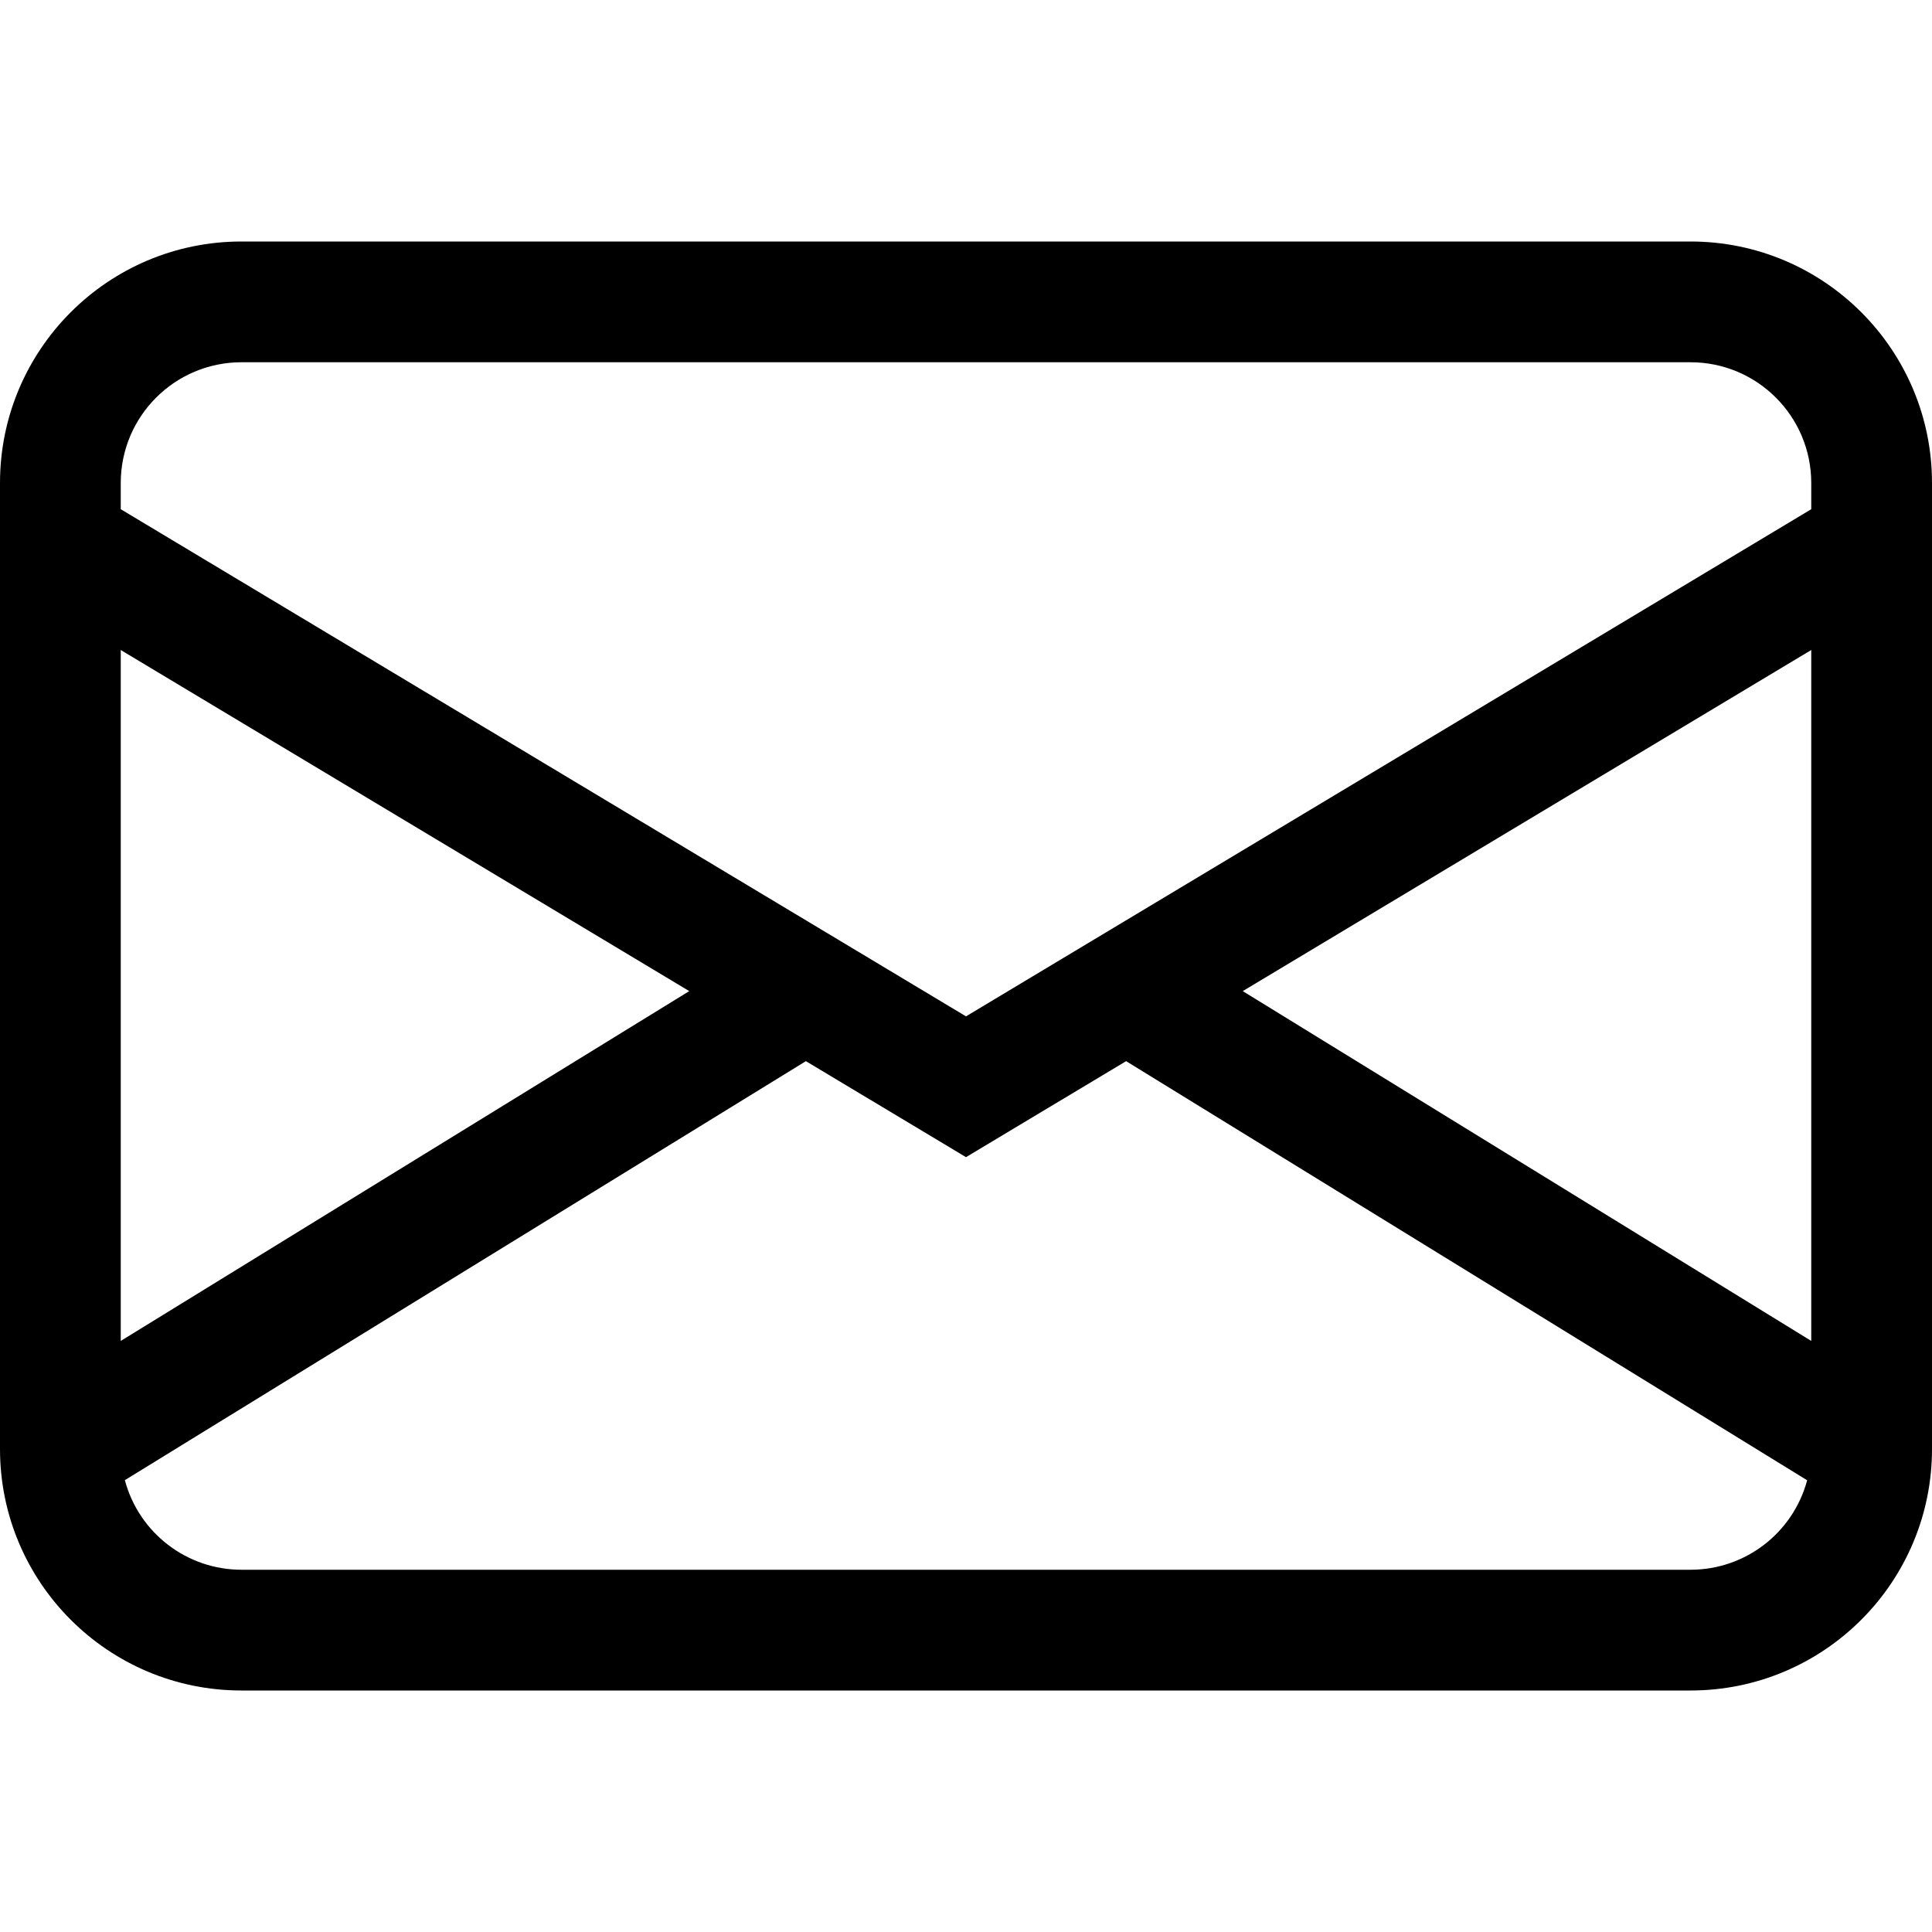
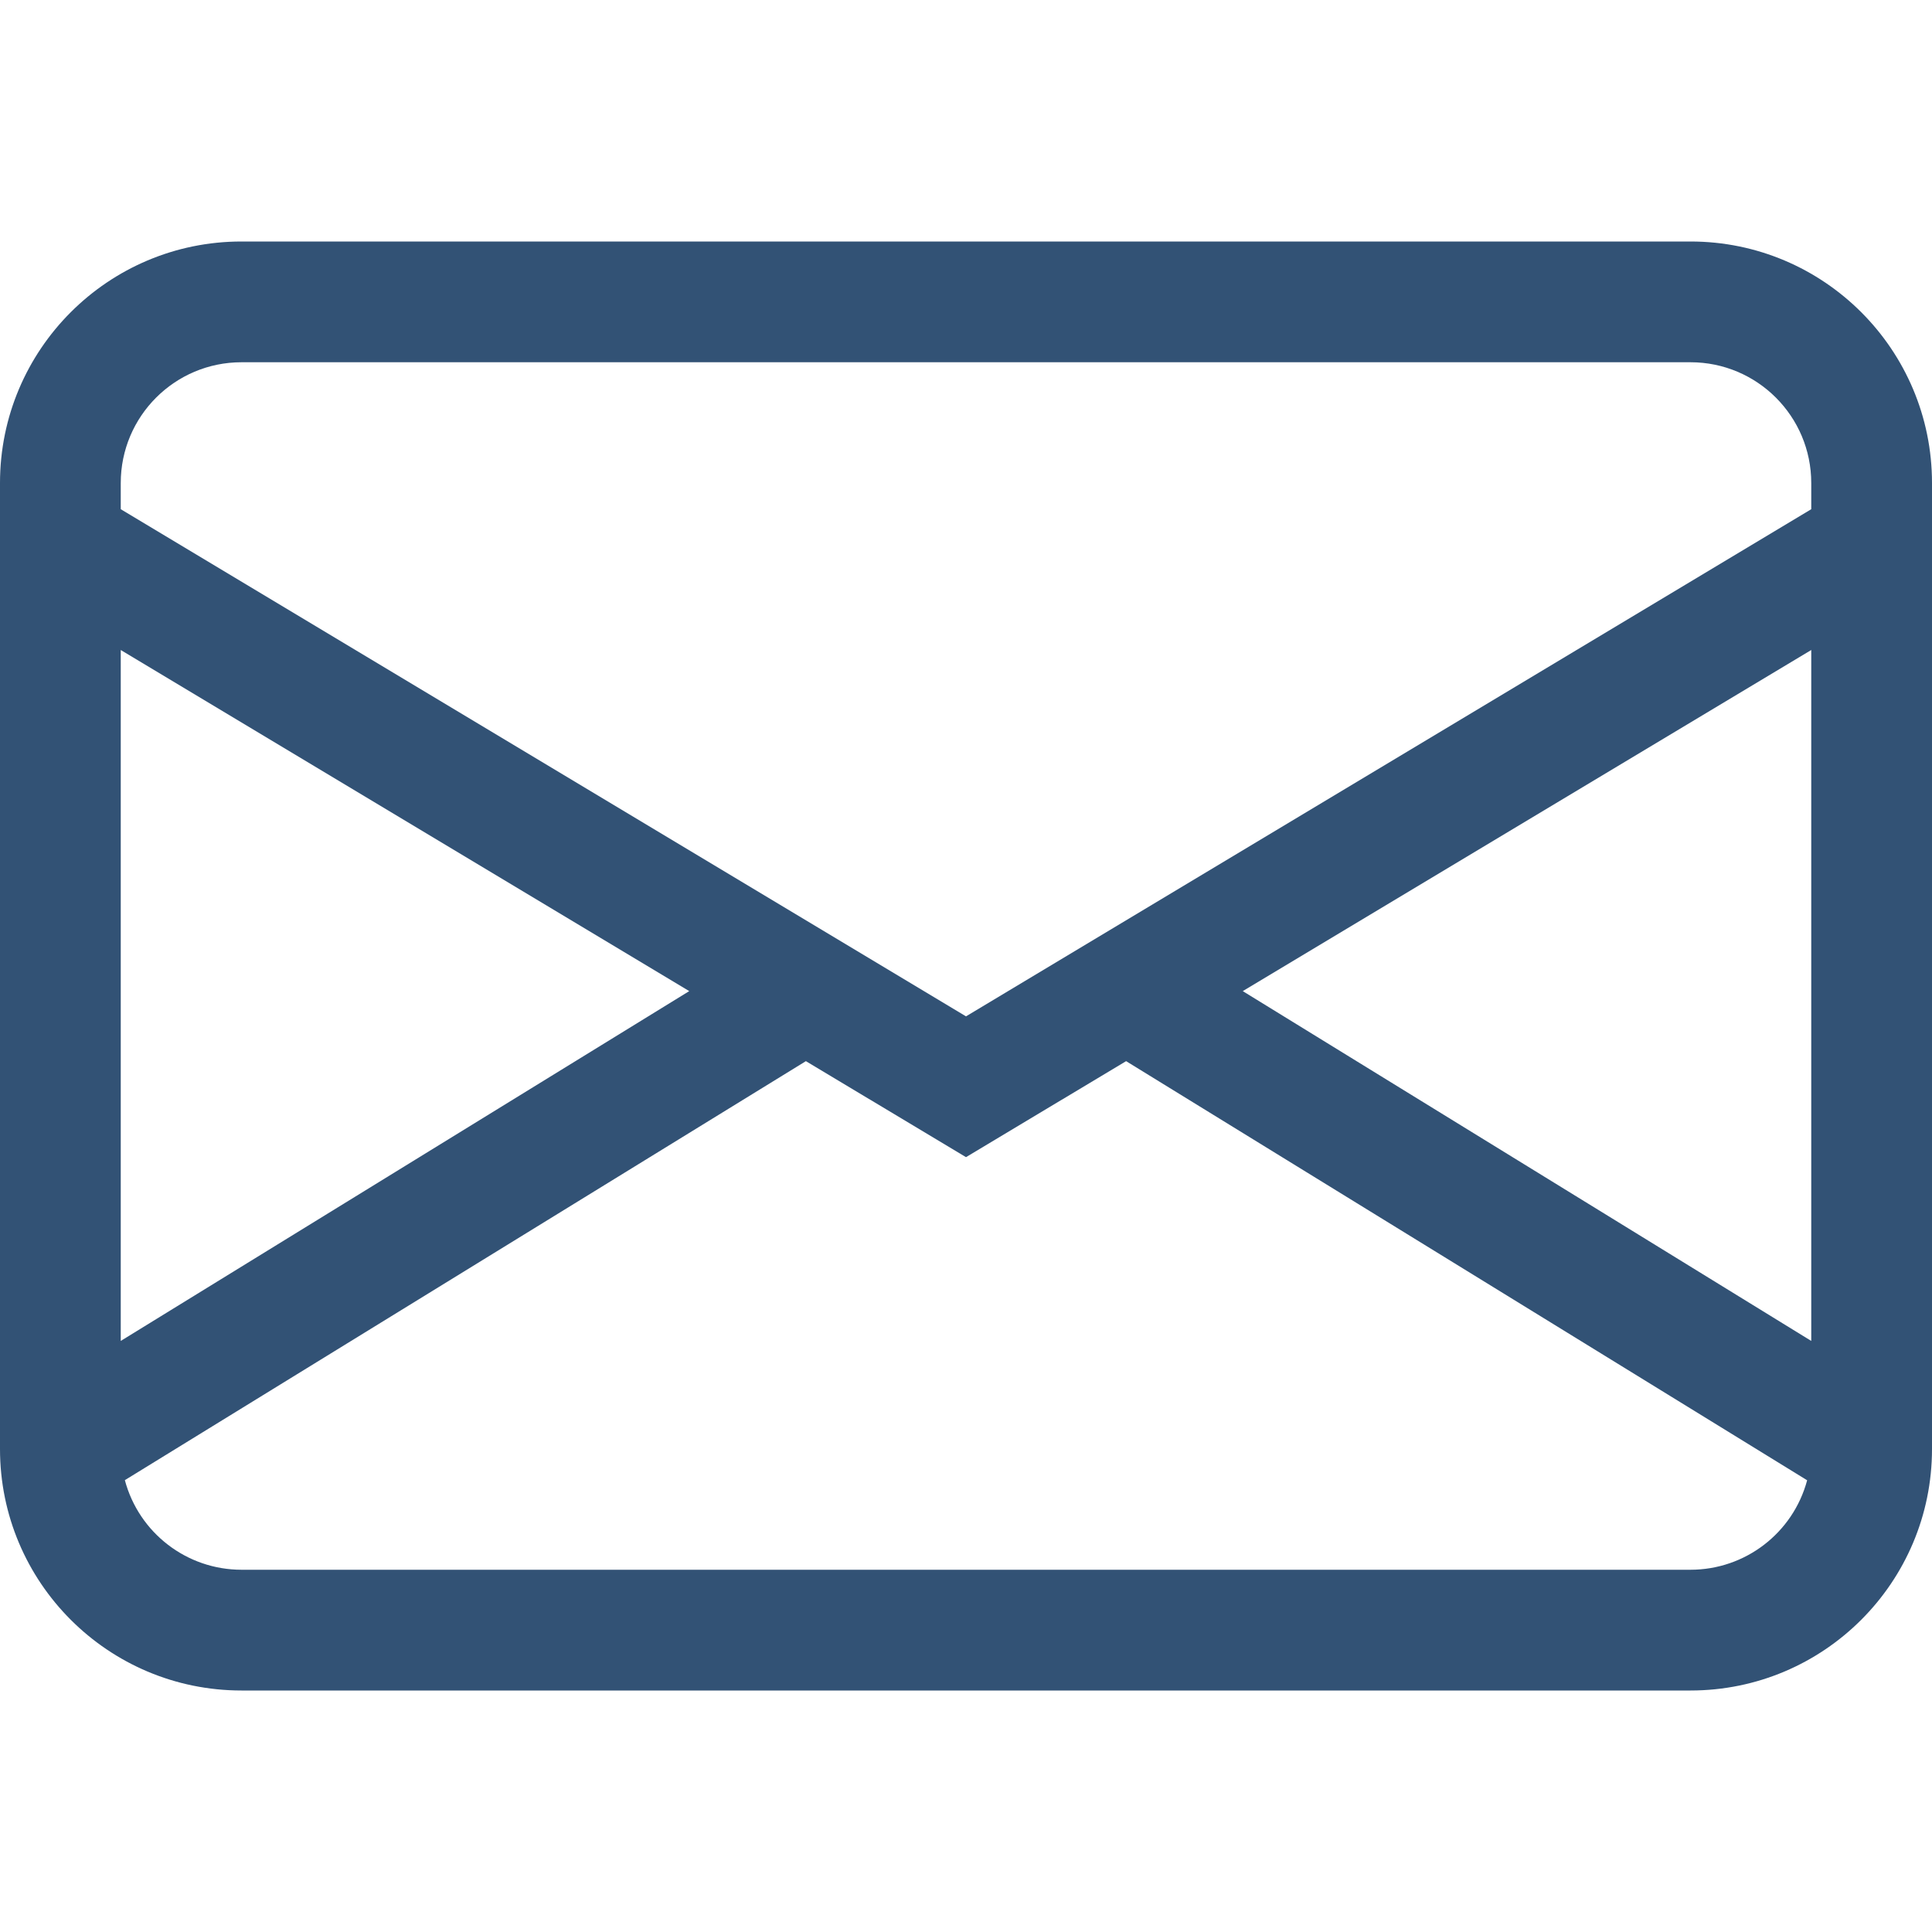
- <svg xmlns="http://www.w3.org/2000/svg" width="16" height="16" fill="currentColor" class="bi bi-envelope" viewBox="0 0 16 16">
+ <svg xmlns="http://www.w3.org/2000/svg" width="16" height="16" fill="#325275" class="bi bi-envelope" viewBox="0 0 16 16">
  <path d="M0 4a2 2 0 0 1 2-2h12a2 2 0 0 1 2 2v8a2 2 0 0 1-2 2H2a2 2 0 0 1-2-2zm2-1a1 1 0 0 0-1 1v.217l7 4.2 7-4.2V4a1 1 0 0 0-1-1zm13 2.383-4.708 2.825L15 11.105zm-.034 6.876-5.64-3.471L8 9.583l-1.326-.795-5.64 3.47A1 1 0 0 0 2 13h12a1 1 0 0 0 .966-.741M1 11.105l4.708-2.897L1 5.383z" />
</svg>
